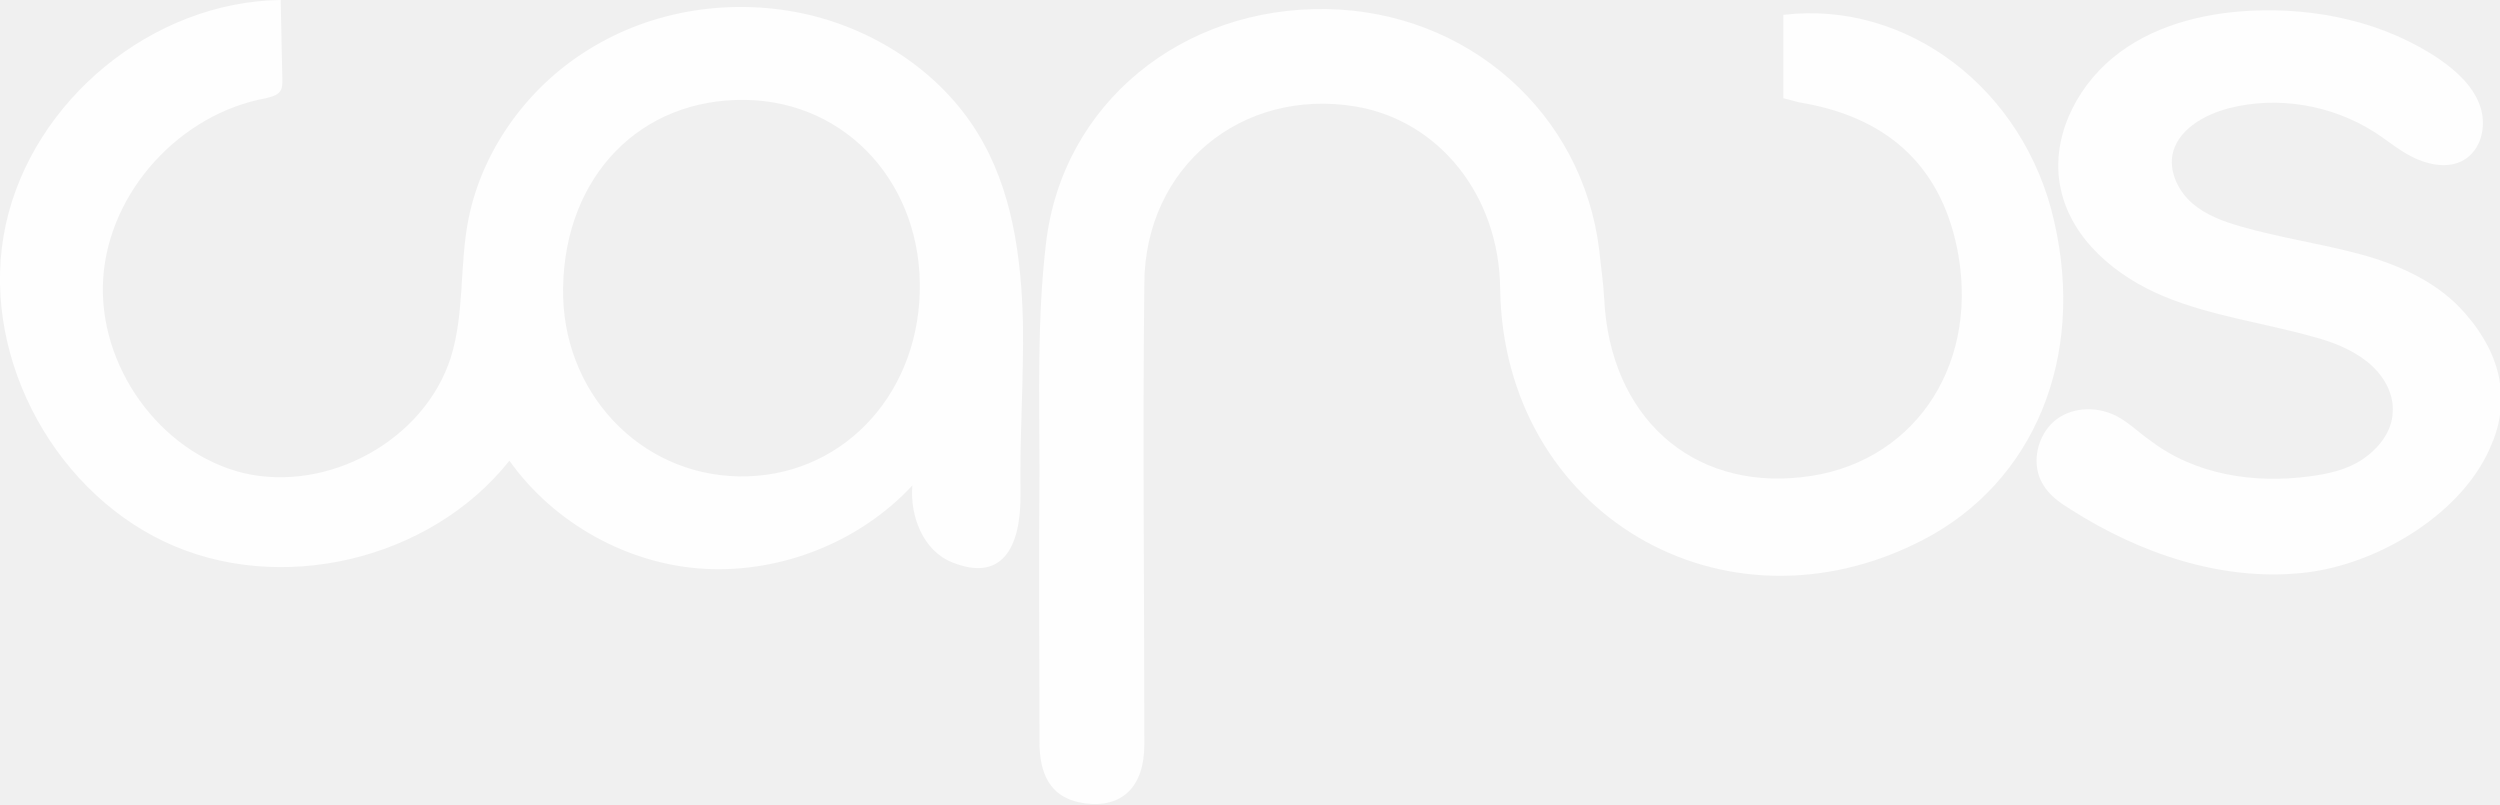
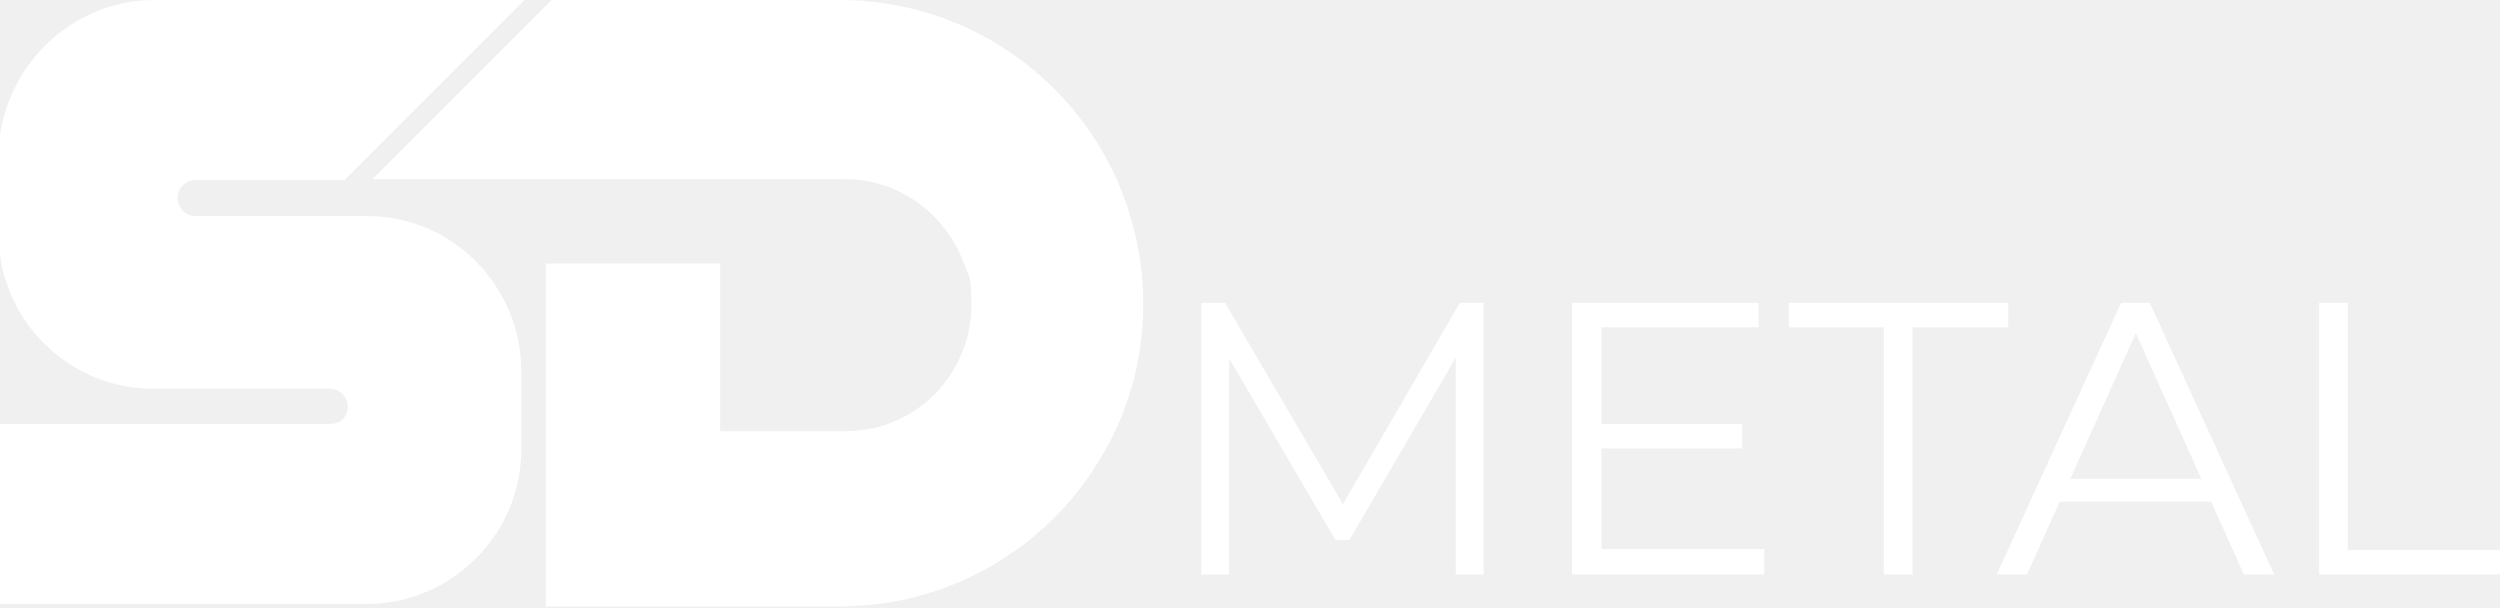
- <svg xmlns="http://www.w3.org/2000/svg" id="Layer_2" viewBox="0 0 302.8 97.5">
+ <svg xmlns="http://www.w3.org/2000/svg" id="Layer_2" viewBox="0 0 305.5 74.2">
  <defs>
-     <style>.cls-1{fill:#fefefe;stroke-width:0px;}</style>
+     <style>.cls-1{fill:#fff;}</style>
  </defs>
  <g id="Layer_1-2">
-     <path class="cls-1" d="M34,.2l.2,9.5c0,.5,0,1-.3,1.4-.4.5-1,.6-1.7.8-10.4,1.9-19,11.3-19.7,21.8-.7,10.5,6.8,21.1,17,23.6,10.3,2.4,21.9-4,25.1-14,1.6-5.1,1.1-10.7,2-16,1.5-8.8,7.2-16.7,14.7-21.3C79,1.2,88.4-.2,97.1,1.6c8.6,1.8,16.7,7,21.3,14.5,4.2,6.8,5.3,15,5.5,23,.1,6.9-.4,13.7-.3,20.6s-2.4,10.8-8.3,8.4c-3.5-1.4-5.1-5.6-4.8-9.3-6.3,6.8-15.8,10.6-25.1,10.1s-18.3-5.5-23.7-13.1c-9.6,12.1-27.9,16.4-41.8,9.8S-2.6,42.3.7,27.2C4,12.1,18.5.2,34,0v.2ZM68.2,34.9c-.2,12.5,9.2,22.6,21.3,22.8,12.1.2,21.5-9.4,21.9-22.2.4-13-8.7-23.2-21.1-23.4-12.7-.2-21.9,9.2-22.1,22.8Z" />
-     <path class="cls-1" d="M301.9,53.5c-3.2,8.5-13.9,15-23.1,15.9-9.8,1-19.7-2.4-28-7.7-1.3-.8-2.6-1.7-3.4-3.1-1.3-2.2-.8-5.3,1-7.2s4.8-2.3,7.3-1.3c1.8.7,3.2,2.2,4.8,3.3,5.4,4.1,12.5,5.2,19.2,4.3,2.3-.3,4.6-.8,6.5-2.1s3.5-3.3,3.6-5.6c.2-2.4-1.2-4.7-3.1-6.2s-4.2-2.4-6.5-3c-6-1.7-12.3-2.5-18.1-4.9s-11.2-6.9-12.5-13c-1.3-5.9,1.7-12.1,6.3-15.9s10.7-5.4,16.7-5.7c8-.4,16.3,1.4,22.9,5.9,2,1.4,3.9,3.1,4.8,5.4s.4,5.2-1.6,6.6c-1.7,1.2-4,.9-5.9.1s-3.5-2.2-5.2-3.3c-5.2-3.3-11.7-4.4-17.6-2.9-3.1.8-6.4,2.7-6.9,5.8-.3,2.1.8,4.3,2.4,5.7s3.7,2.2,5.8,2.8c4.8,1.4,9.8,2.1,14.6,3.4s9.6,3.5,12.8,7.3c4.5,5.2,5.1,10.5,3.3,15.2Z" />
-     <path class="cls-1" d="M216,12.1V1.8c15-1.8,29.2,9,32.8,25,3.8,16.5-2.4,31.6-15.9,38.6-24.2,12.5-50.8-3.3-51.2-30.4-.1-11.3-7.4-20.4-17.5-22.1-13.8-2.3-25.5,7.3-25.6,21.4-.2,18.6,0,37.3,0,55.9,0,5.1-2.7,7.7-7.2,7.1-4.4-.6-5.5-3.8-5.5-7.5,0-10.9-.1-21.8,0-32.7,0-9.2-.3-18.5.8-27.7,2-16.9,16.5-28.6,34-28.3,17.1.3,31,12.6,33,29.2.2,2,.5,3.9.6,5.9.7,14.2,10.5,23.1,23.9,21.6,13.2-1.4,21.4-13,19-26.9-1.8-10.3-8.1-16.5-18.7-18.4-.8-.1-1.6-.4-2.5-.6Z" />
+     <path class="cls-1" d="M22.3,22.7c-.4.4-.6.9-.6,1.5,0,1.2,1,2.2,2.2,2.2h20.9c5.4,0,10.2,2.2,13.7,5.9,3.2,3.4,5.2,8,5.2,13v9.6c0,10.4-8.5,18.9-18.9,18.9H0v-22h40.4c.6,0,1.1-.2,1.5-.6.4-.4.6-.9.6-1.5,0-1.2-1-2.2-2.2-2.2h-21.6c-9.1,0-16.7-6.5-18.5-15.1-.2-1.2-.4-2.5-.4-3.8v-9.6C0,8.5,8.5,0,18.9,0h45.2l-.5.5-.3.3-21.2,21.2h-18.2c-.6,0-1.1.2-1.5.6Z" />
+     <path class="cls-1" d="M139.7,37.1c0,3.6-.5,7-1.4,10.2-.5,1.7-1.1,3.3-1.8,4.9-1.9,4.1-4.5,7.9-7.6,11-6.7,6.7-16,10.9-26.2,10.9h-36v-41.9h21.3v20.5h15.3c1.2,0,2.4-.2,3.6-.4,2.8-.7,5.3-2.1,7.3-4.1.3-.3.6-.6.8-.9,2.3-2.7,3.7-6.2,3.7-10s-.3-3.5-.9-5.1c-.8-2.2-2.1-4.2-3.8-5.9-2.8-2.7-6.5-4.4-10.7-4.4h-57.8L66.6.8l.8-.8h35.2c15.1,0,28.1,9,33.9,22,.6,1.4,1.2,2.9,1.6,4.4.6,1.9,1,3.9,1.3,5.9.2,1.6.3,3.2.3,4.9Z" />
+     <path class="cls-1" d="M181.3,37v33.2h-3.4v-26.5l-13,22.3h-1.7l-13-22.2v26.4h-3.4v-33.2h2.9l14.4,24.6,14.3-24.6h2.9Z" />
+     <path class="cls-1" d="M215.6,67.2v3h-23.5v-33.2h22.8v3h-19.2v11.8h17.2v3h-17.2v12.3h20Z" />
+     <path class="cls-1" d="M230.3,40h-11.7v-3h26.8v3h-11.7v30.2h-3.5v-30.2Z" />
+     <path class="cls-1" d="M270.2,61.3h-18.5l-4,8.9h-3.7l15.2-33.2h3.5l15.2,33.2h-3.7l-4-8.9ZM269,58.5l-8-17.8-8,17.8h15.9Z" />
+     <path class="cls-1" d="M283.4,37h3.5v30.2h18.6v3h-22.1v-33.2Z" />
  </g>
</svg>
